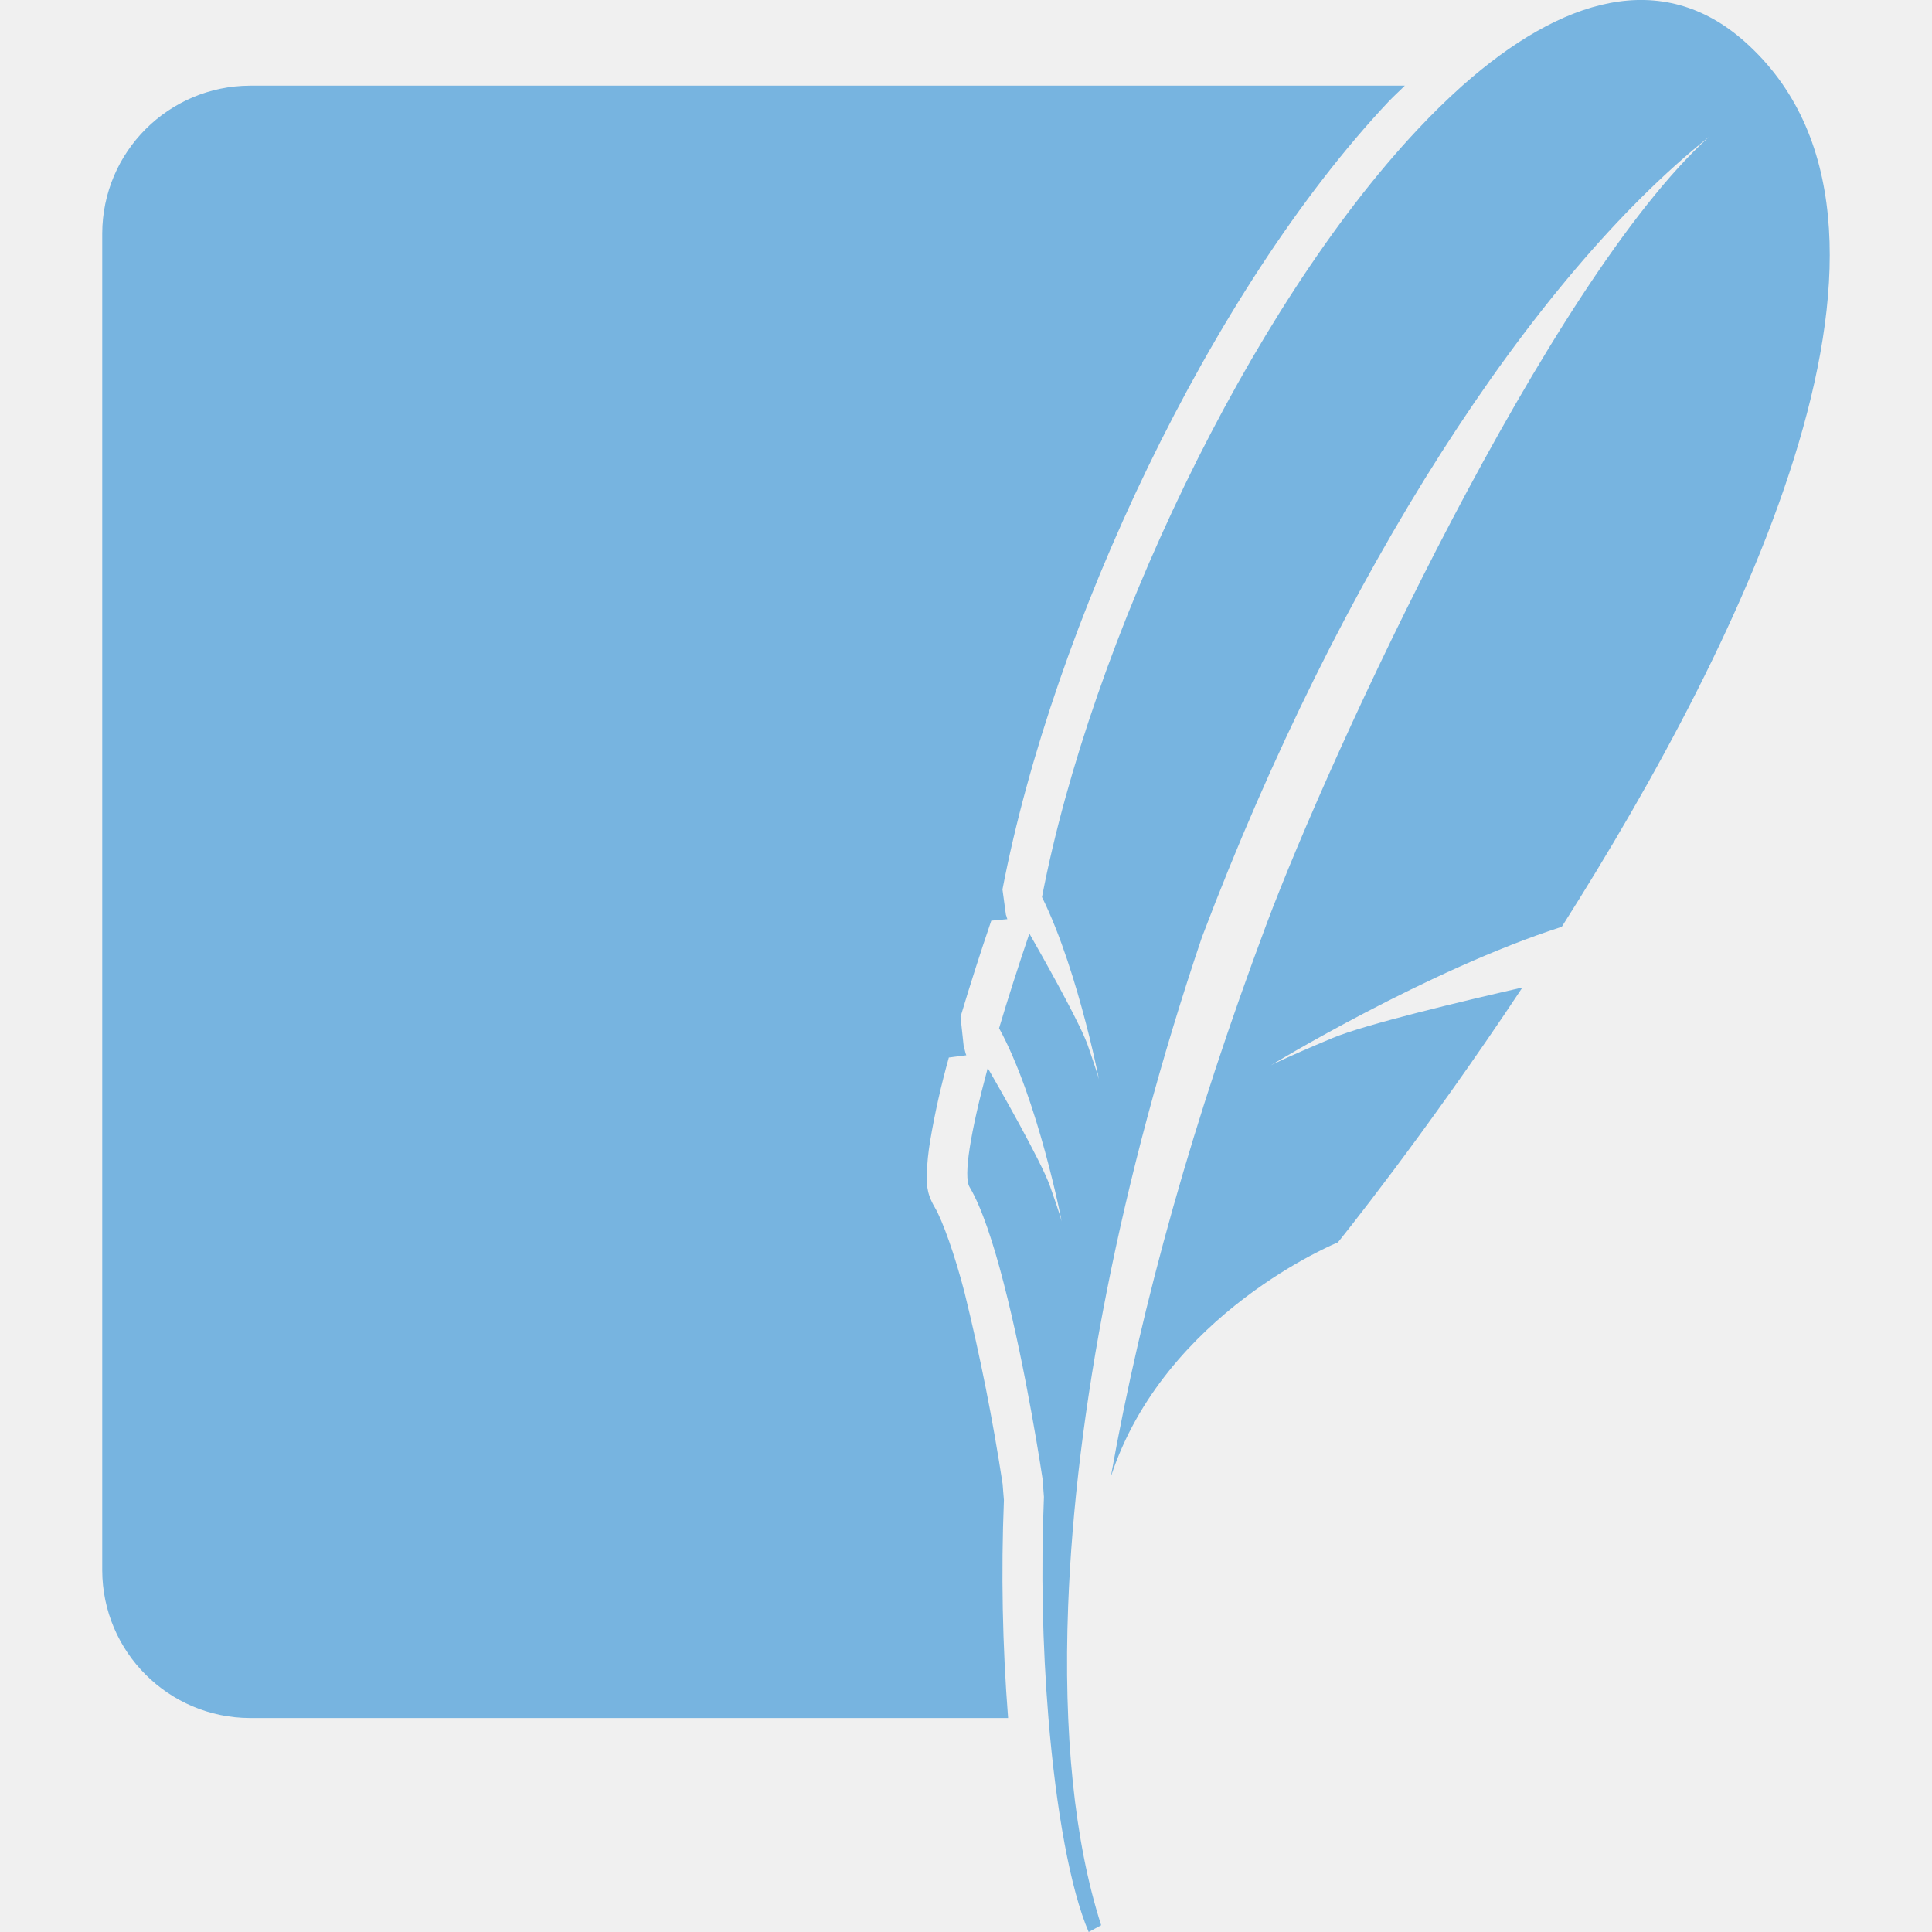
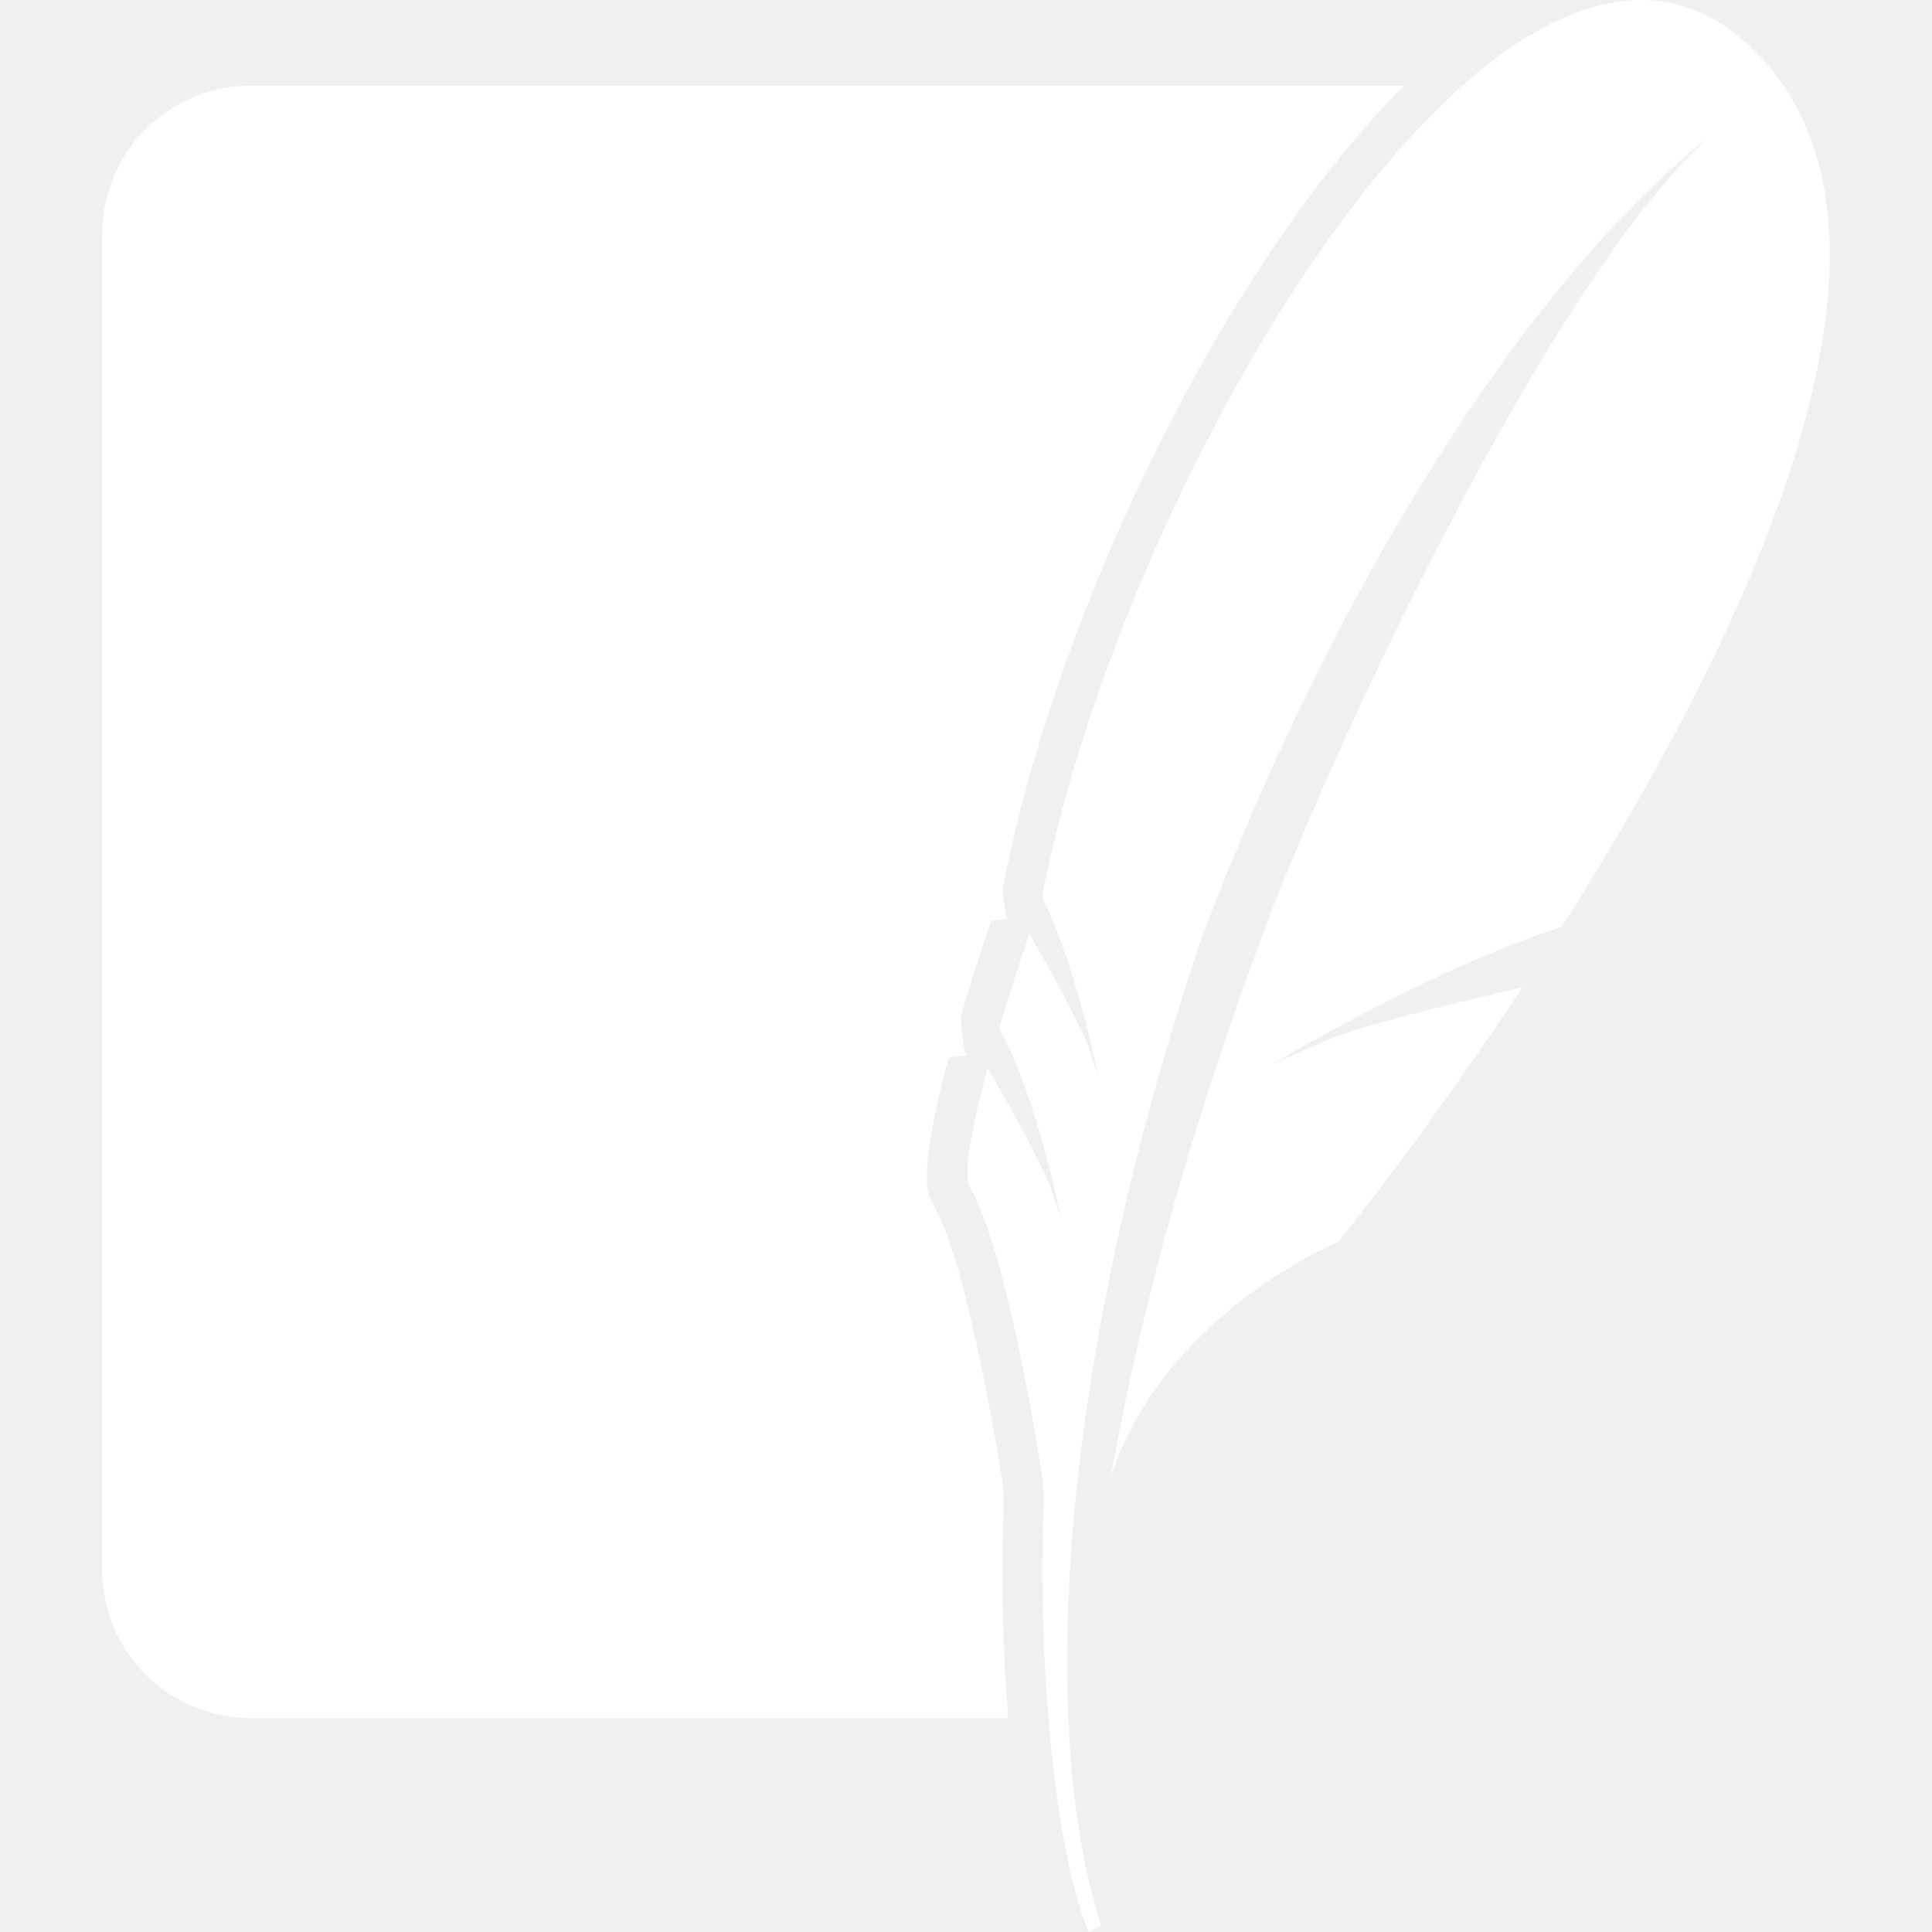
<svg xmlns="http://www.w3.org/2000/svg" fill="black" role="img" viewBox="0 0 24 24" version="1.1" id="svg1">
  <defs id="defs1" />
-   <path d="M21.678.521c-1.032-.92-2.28-.55-3.513.544a8.71 8.71 0 0 0-.547.535c-2.109 2.237-4.066 6.38-4.674 9.544.237.48.422 1.093.544 1.561a13.044 13.044 0 0 1 .164.703s-.019-.071-.096-.296l-.05-.146a1.689 1.689 0 0 0-.033-.08c-.138-.32-.518-.995-.686-1.289-.143.423-.27.818-.376 1.176.484.884.778 2.4.778 2.4s-.025-.099-.147-.442c-.107-.303-.644-1.244-.772-1.464-.217.804-.304 1.346-.226 1.478.152.256.296.698.422 1.186.286 1.1.485 2.44.485 2.44l.017.224a22.41 22.41 0 0 0 .056 2.748c.095 1.146.273 2.13.5 2.657l.155-.084c-.334-1.038-.47-2.399-.41-3.967.09-2.398.642-5.29 1.661-8.304 1.723-4.55 4.113-8.201 6.3-9.945-1.993 1.8-4.692 7.63-5.5 9.788-.904 2.416-1.545 4.684-1.931 6.857.666-2.037 2.821-2.912 2.821-2.912s1.057-1.304 2.292-3.166c-.74.169-1.955.458-2.362.629-.6.251-.762.337-.762.337s1.945-1.184 3.613-1.72C21.695 7.9 24.195 2.767 21.678.521m-18.573.543A1.842 1.842 0 0 0 1.27 2.9v16.608a1.84 1.84 0 0 0 1.835 1.834h9.418a22.953 22.953 0 0 1-.052-2.707c-.006-.062-.011-.141-.016-.2a27.01 27.01 0 0 0-.473-2.378c-.121-.47-.275-.898-.369-1.057-.116-.197-.098-.31-.097-.432 0-.12.015-.245.037-.386a9.98 9.98 0 0 1 .234-1.045l.217-.028c-.017-.035-.014-.065-.031-.097l-.041-.381a32.8 32.8 0 0 1 .382-1.194l.2-.019c-.008-.016-.01-.038-.018-.053l-.043-.316c.63-3.28 2.587-7.443 4.8-9.791.066-.069.133-.128.198-.194Z" id="path1" style="fill:#77b4e0;fill-opacity:1" />
+   <path d="M21.678.521c-1.032-.92-2.28-.55-3.513.544a8.71 8.71 0 0 0-.547.535c-2.109 2.237-4.066 6.38-4.674 9.544.237.48.422 1.093.544 1.561a13.044 13.044 0 0 1 .164.703s-.019-.071-.096-.296l-.05-.146a1.689 1.689 0 0 0-.033-.08c-.138-.32-.518-.995-.686-1.289-.143.423-.27.818-.376 1.176.484.884.778 2.4.778 2.4s-.025-.099-.147-.442c-.107-.303-.644-1.244-.772-1.464-.217.804-.304 1.346-.226 1.478.152.256.296.698.422 1.186.286 1.1.485 2.44.485 2.44l.017.224a22.41 22.41 0 0 0 .056 2.748c.095 1.146.273 2.13.5 2.657l.155-.084c-.334-1.038-.47-2.399-.41-3.967.09-2.398.642-5.29 1.661-8.304 1.723-4.55 4.113-8.201 6.3-9.945-1.993 1.8-4.692 7.63-5.5 9.788-.904 2.416-1.545 4.684-1.931 6.857.666-2.037 2.821-2.912 2.821-2.912s1.057-1.304 2.292-3.166c-.74.169-1.955.458-2.362.629-.6.251-.762.337-.762.337s1.945-1.184 3.613-1.72C21.695 7.9 24.195 2.767 21.678.521m-18.573.543A1.842 1.842 0 0 0 1.27 2.9v16.608a1.84 1.84 0 0 0 1.835 1.834h9.418a22.953 22.953 0 0 1-.052-2.707c-.006-.062-.011-.141-.016-.2a27.01 27.01 0 0 0-.473-2.378c-.121-.47-.275-.898-.369-1.057-.116-.197-.098-.31-.097-.432 0-.12.015-.245.037-.386a9.98 9.98 0 0 1 .234-1.045l.217-.028c-.017-.035-.014-.065-.031-.097l-.041-.381a32.8 32.8 0 0 1 .382-1.194l.2-.019c-.008-.016-.01-.038-.018-.053l-.043-.316c.63-3.28 2.587-7.443 4.8-9.791.066-.069.133-.128.198-.194Z" id="path1" style="fill:#ffffff;fill-opacity:1" />
</svg>
